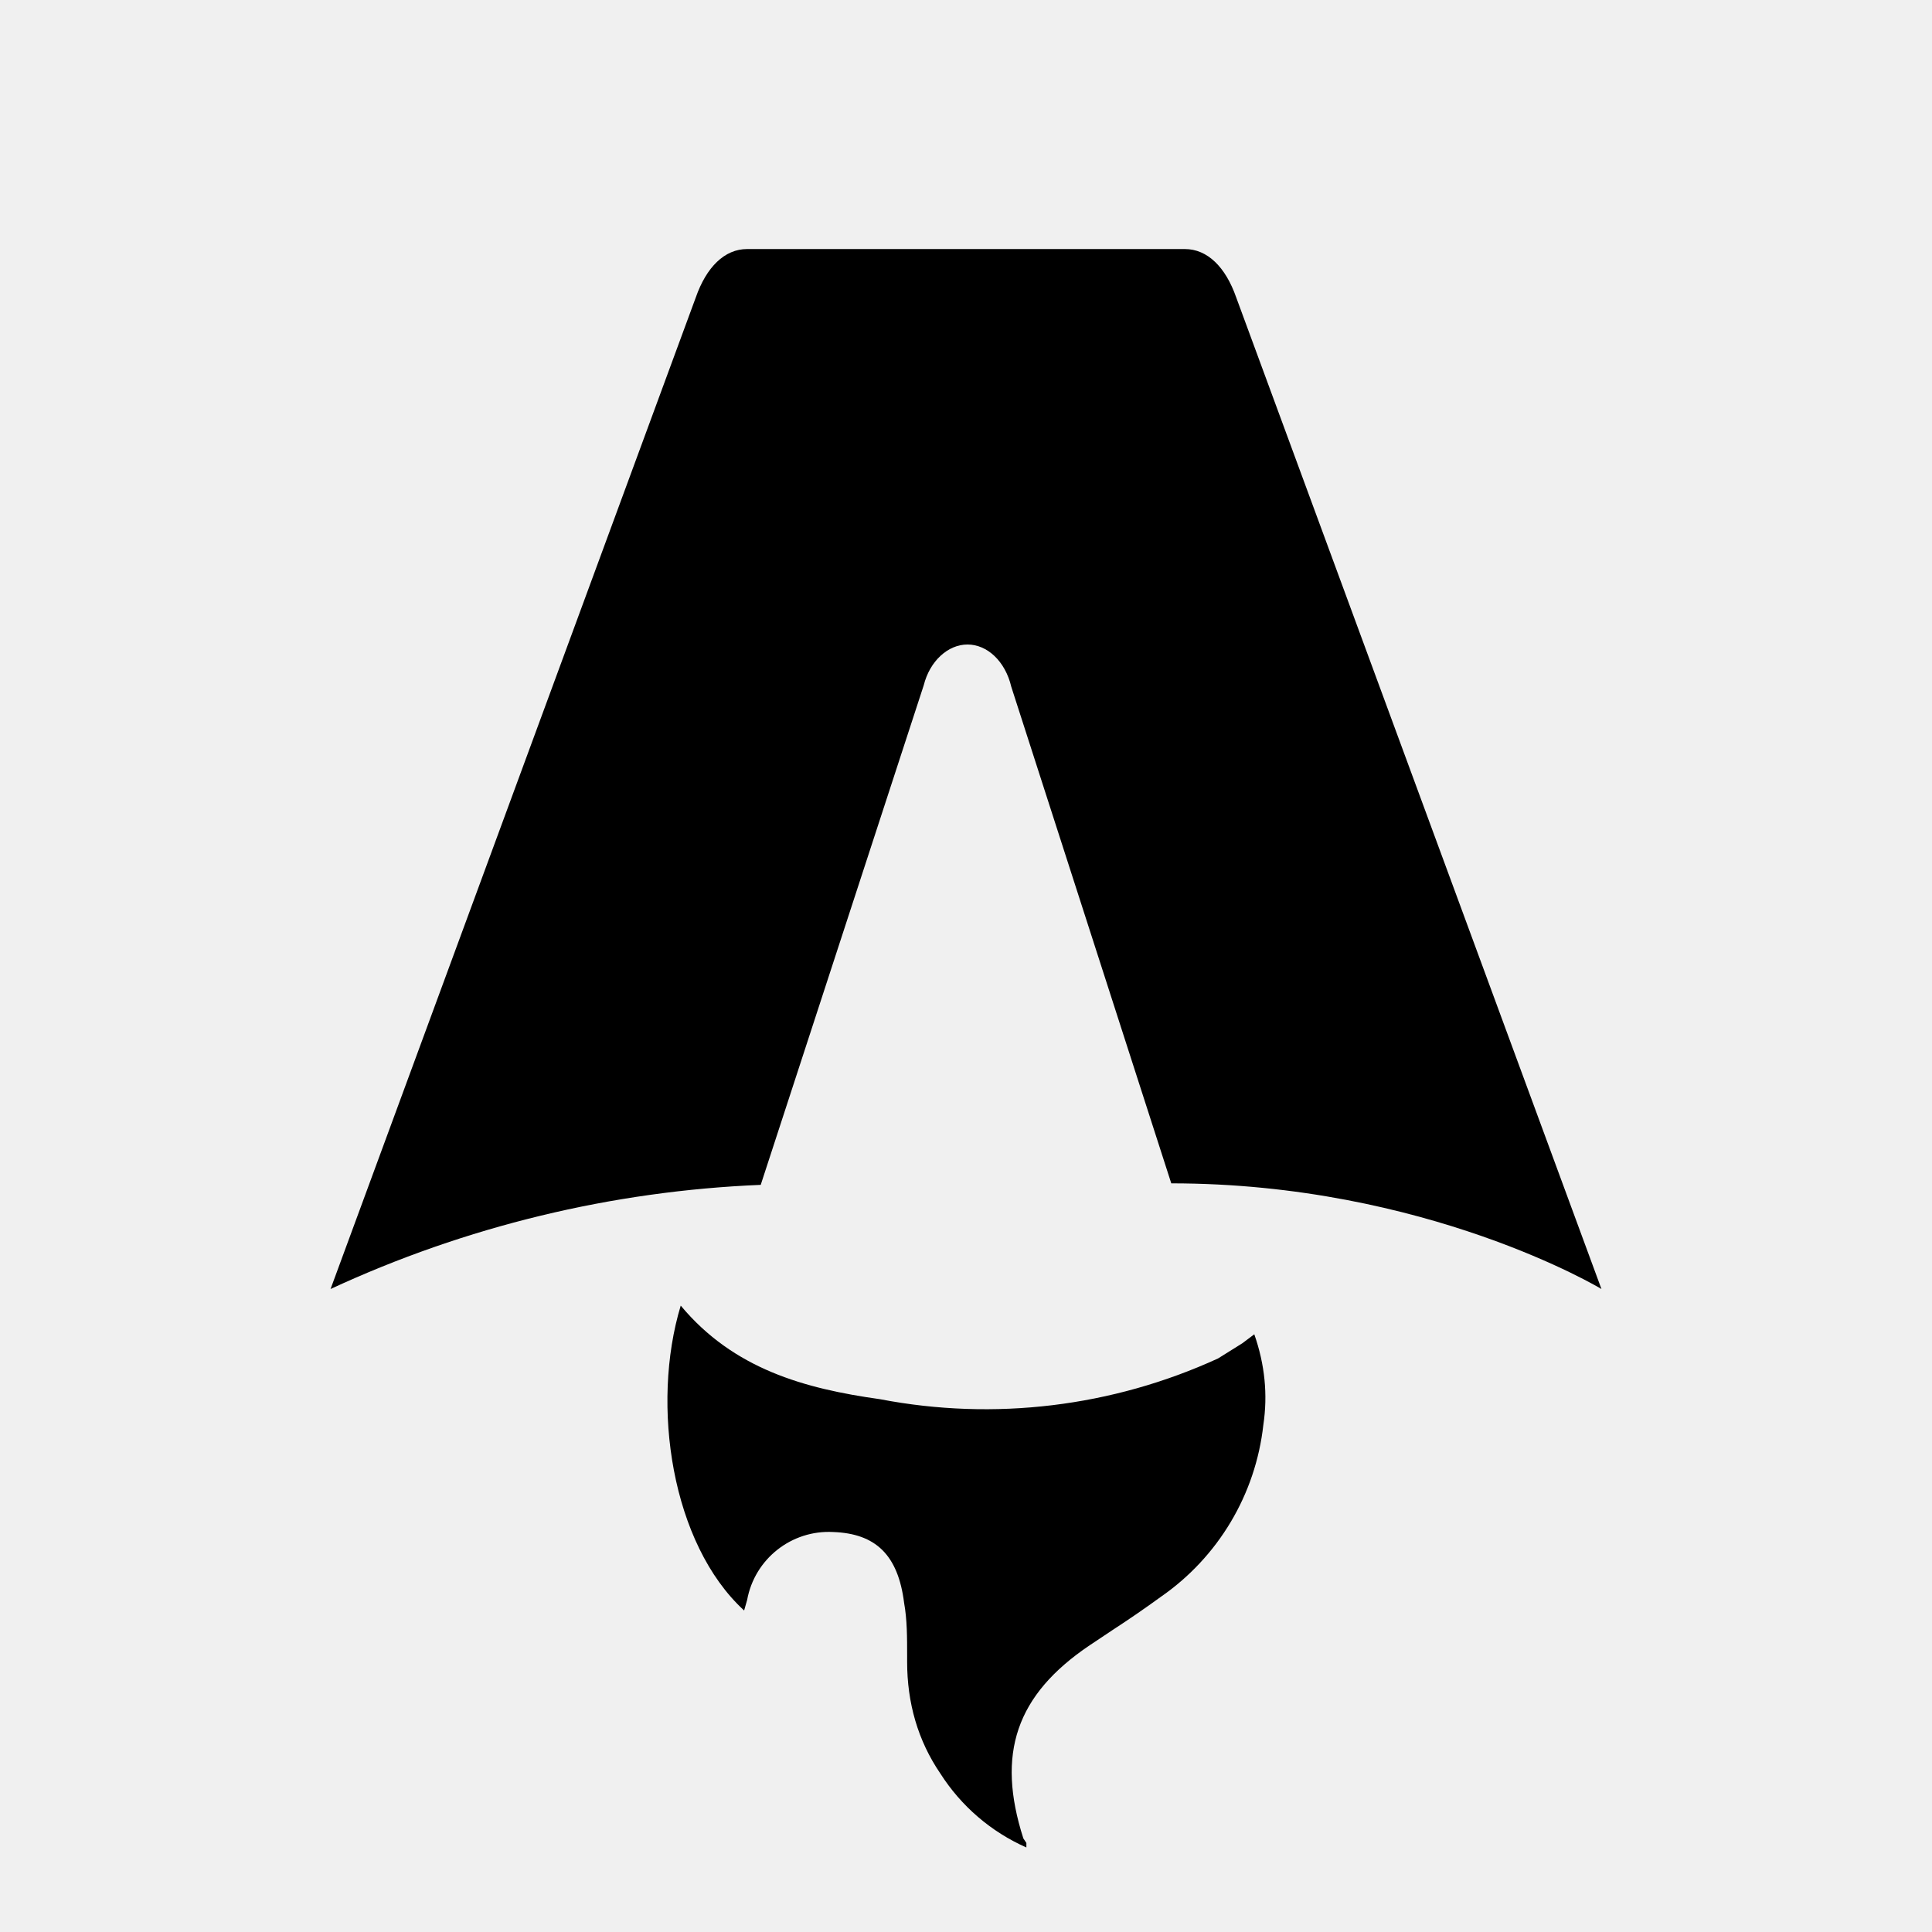
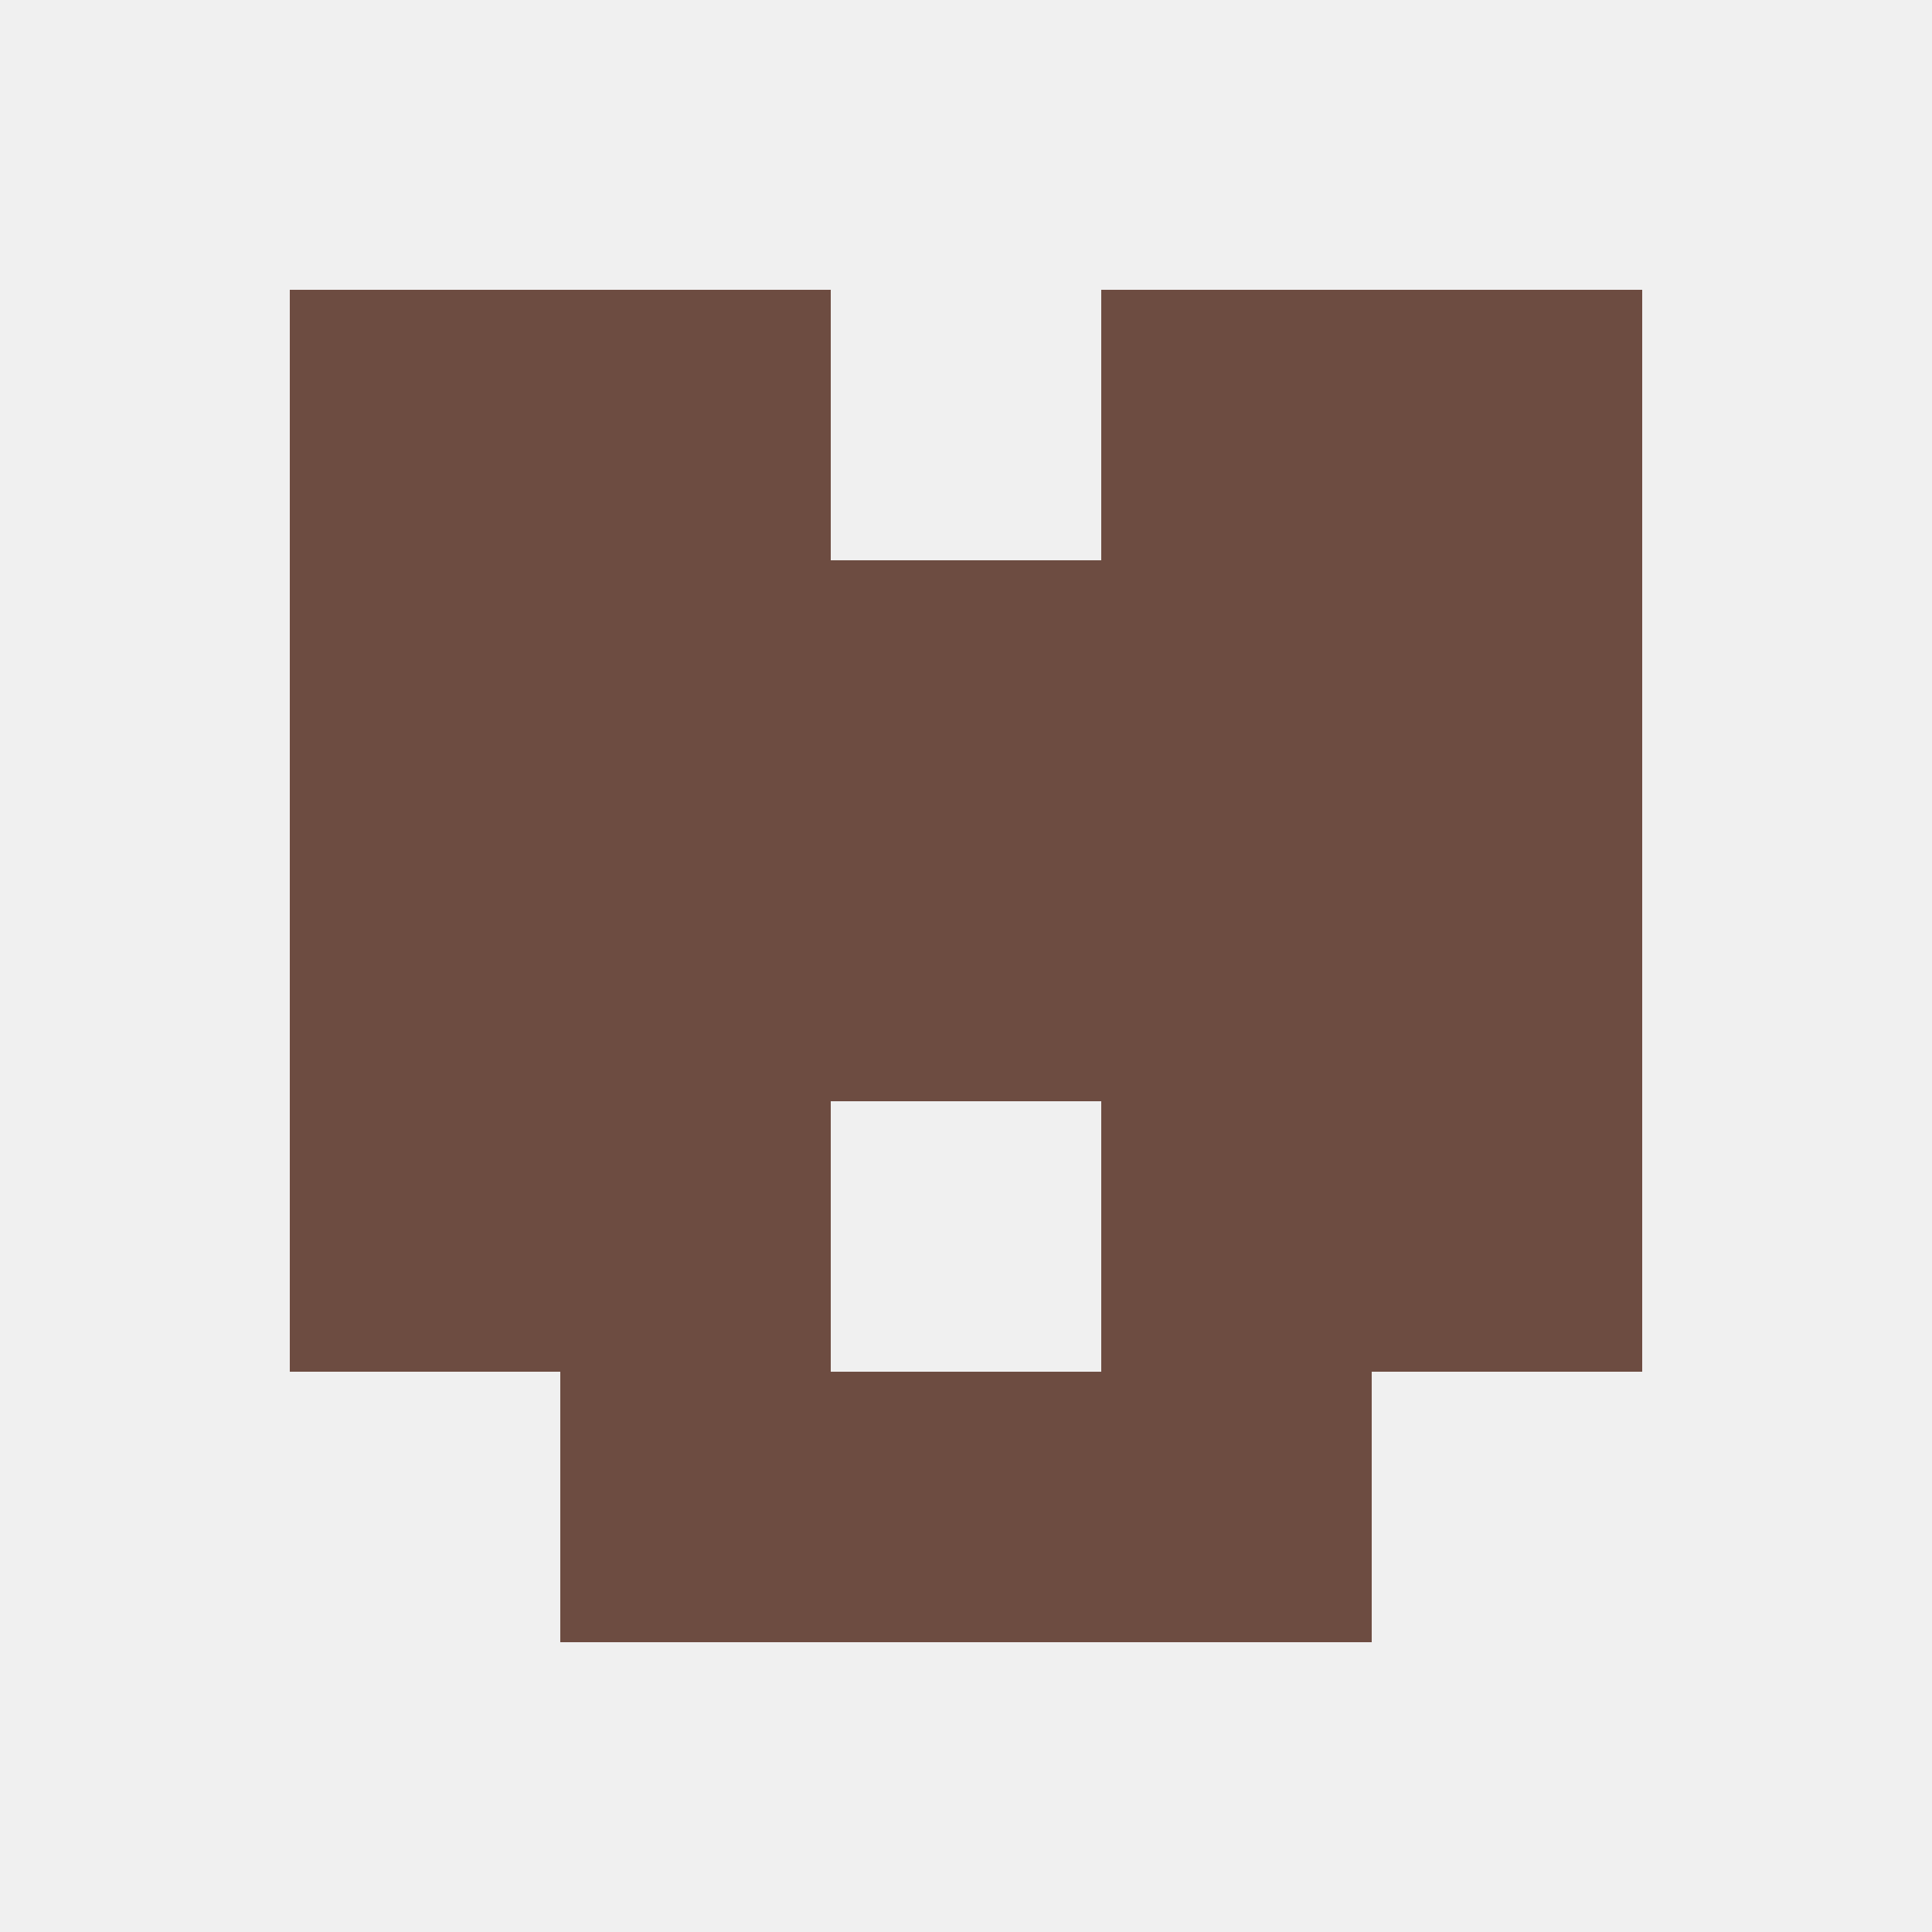
- <svg xmlns="http://www.w3.org/2000/svg" fill="none" viewBox="0 0 128 128">
-   <path d="M50.4 78.5a75.1 75.1 0 0 0-28.5 6.9l24.2-65.7c.7-2 1.9-3.2 3.4-3.2h29c1.5 0 2.7 1.2 3.4 3.2l24.2 65.7s-11.6-7-28.5-7L67 45.5c-.4-1.7-1.6-2.8-2.9-2.8-1.3 0-2.5 1.1-2.9 2.7L50.4 78.5Zm-1.1 28.2Zm-4.2-20.2c-2 6.6-.6 15.8 4.2 20.2a17.5 17.5 0 0 1 .2-.7 5.5 5.5 0 0 1 5.7-4.5c2.8.1 4.3 1.5 4.7 4.7.2 1.1.2 2.3.2 3.5v.4c0 2.7.7 5.2 2.2 7.4a13 13 0 0 0 5.7 4.9v-.3l-.2-.3c-1.8-5.6-.5-9.5 4.4-12.8l1.5-1a73 73 0 0 0 3.2-2.2 16 16 0 0 0 6.8-11.4c.3-2 .1-4-.6-6l-.8.6-1.6 1a37 37 0 0 1-22.4 2.7c-5-.7-9.7-2-13.2-6.2Z" />
-   <style>
-         path { fill: #000; }
-         @media (prefers-color-scheme: dark) {
-             path { fill: #FFF; }
-         }
-     </style>
+ <svg xmlns="http://www.w3.org/2000/svg" viewBox="0 0 5 5" fill="none" shape-rendering="crispEdges">
+   <mask id="viewboxMask">
+     <rect width="5" height="5" rx="0" ry="0" x="0" y="0" fill="#fff" />
+   </mask>
+   <g mask="url(#viewboxMask)">
+     <g transform="translate(0.75 0.75) scale(0.7)">
+       <path d="M2 0H0v1h2V0ZM5 0H3v1h2V0Z" fill="#6d4c41" />
+       <path fill="#6d4c41" d="M0 1h5v1H0z" />
+       <path fill="#6d4c41" d="M0 2h5v1H0z" />
+       <path d="M2 3H0v1h2V3ZM5 3H3v1h2V3Z" fill="#6d4c41" />
+       <path fill="#6d4c41" d="M1 4h3v1H1z" />
+     </g>
+   </g>
</svg>
